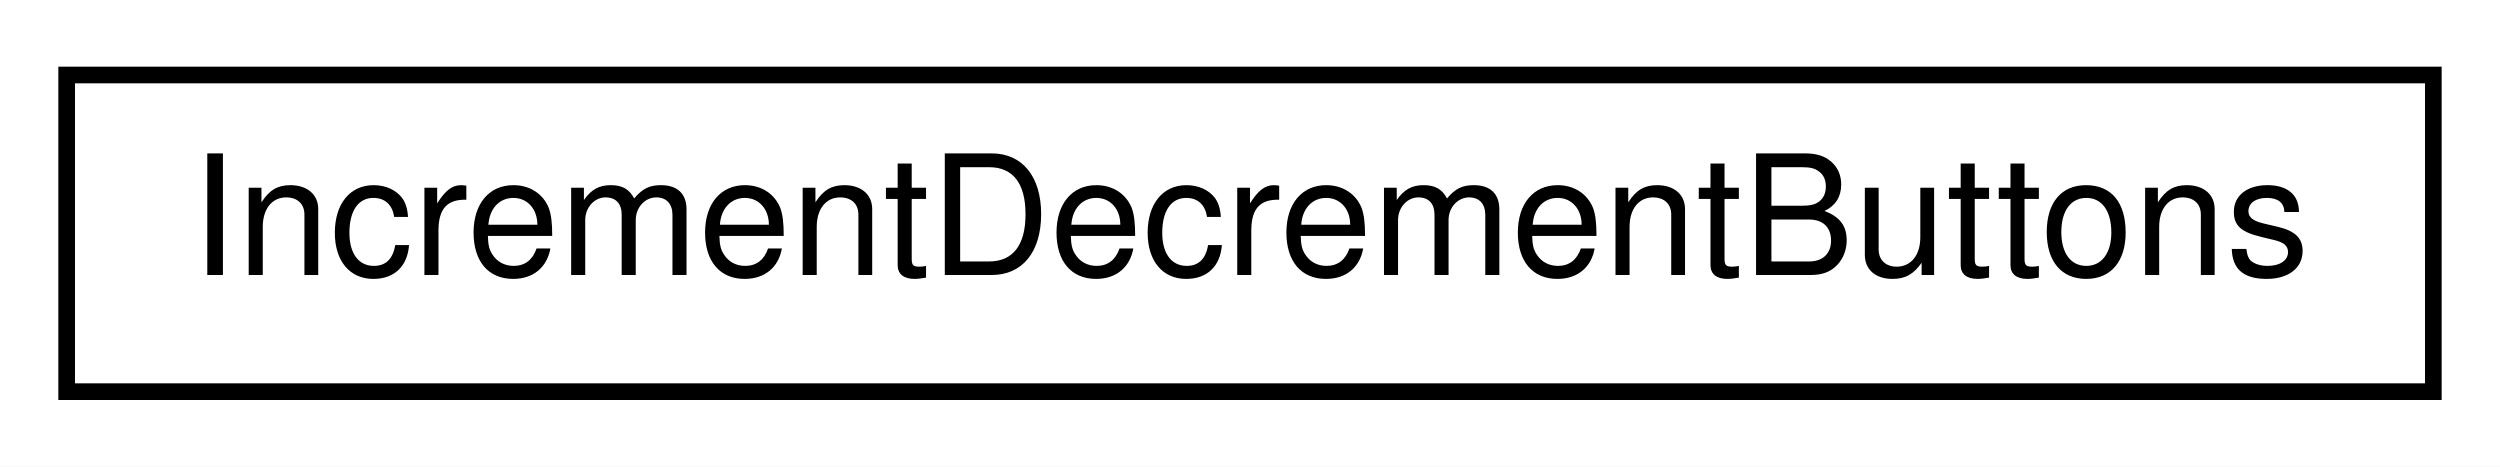
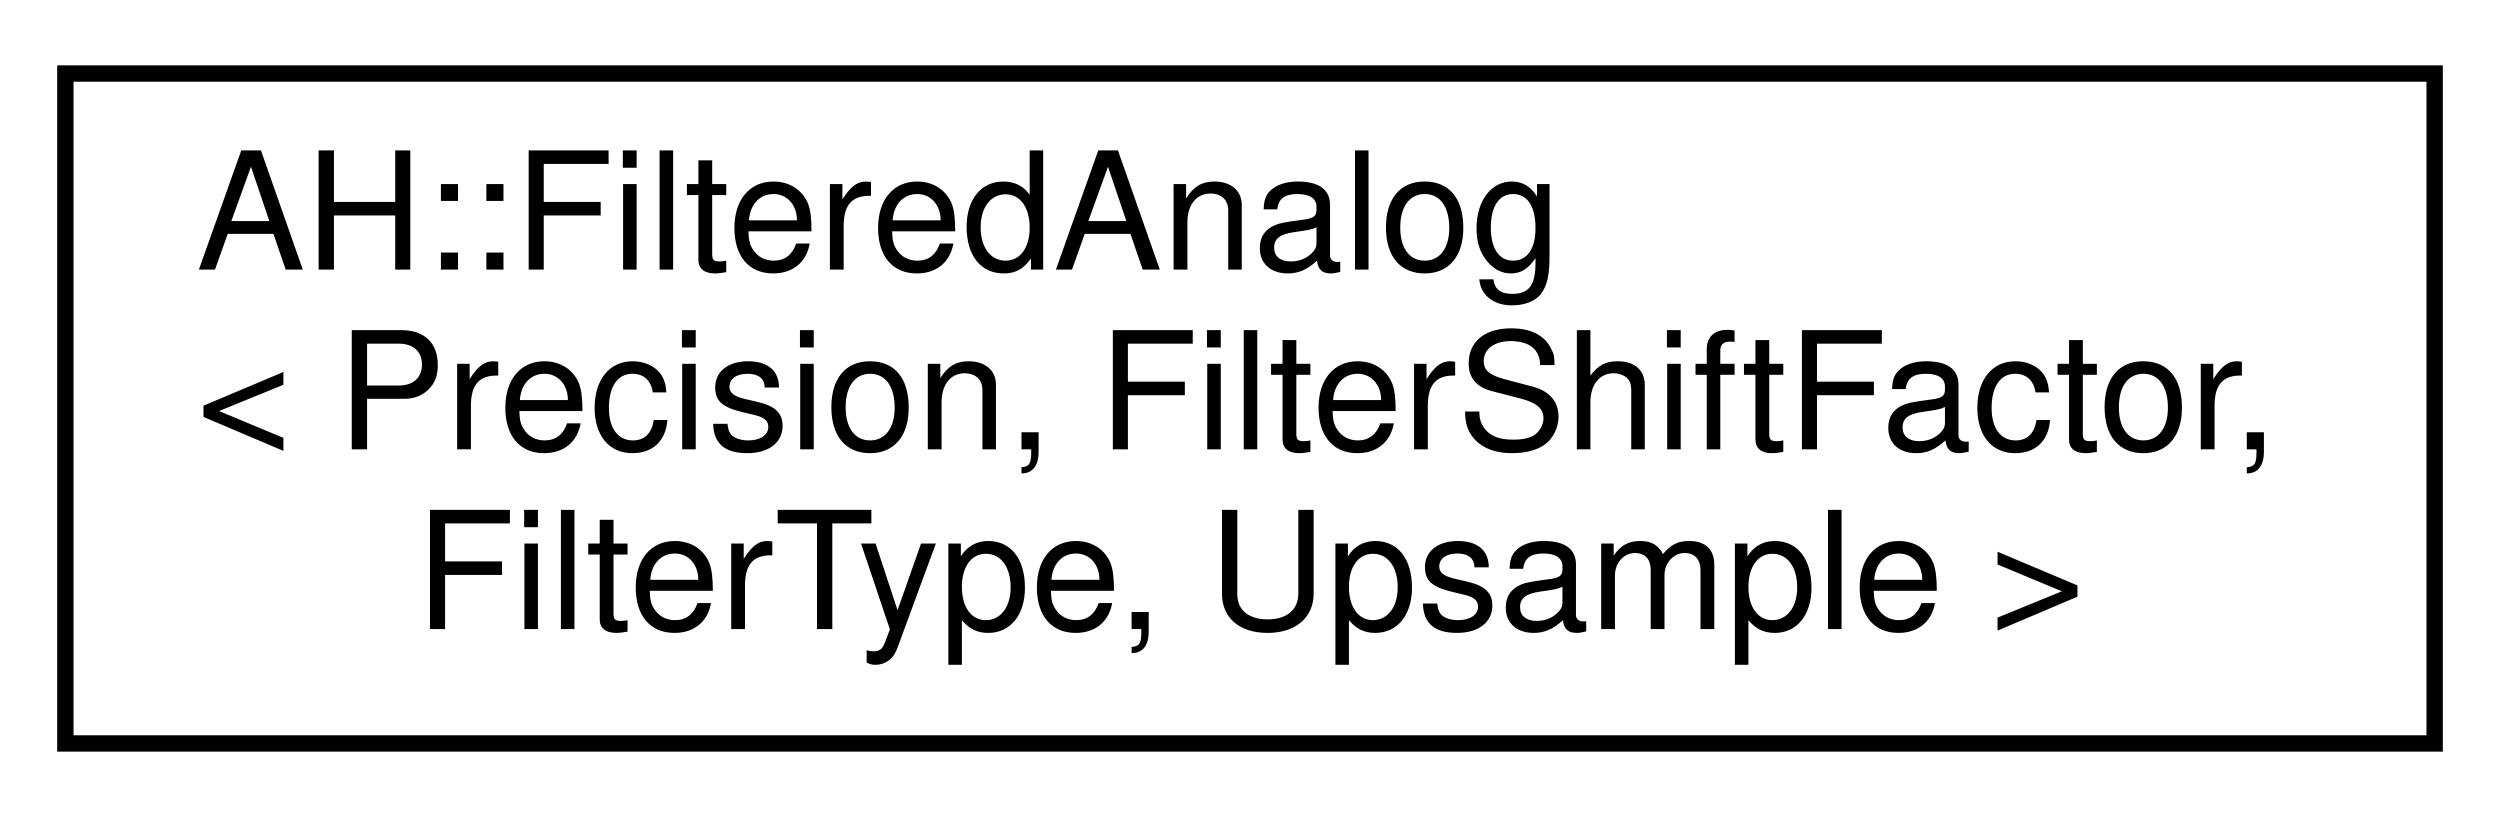
- <svg xmlns="http://www.w3.org/2000/svg" xmlns:xlink="http://www.w3.org/1999/xlink" width="150pt" height="28pt" viewBox="0.00 0.00 150.00 28.00">
-   <g id="graph0" class="graph" transform="scale(1 1) rotate(0) translate(4 24)">
-     <polygon fill="white" stroke="none" points="-4,4 -4,-24 146,-24 146,4 -4,4" />
+ <svg xmlns="http://www.w3.org/2000/svg" xmlns:xlink="http://www.w3.org/1999/xlink" width="153pt" height="50pt" viewBox="0.00 0.00 153.00 50.00">
+   <g id="graph0" class="graph" transform="scale(1 1) rotate(0) translate(4 46)">
+     <polygon fill="white" stroke="none" points="-4,4 -4,-46 149,-46 149,4 -4,4" />
    <g id="node1" class="node">
      <g id="a_node1">
-         <a xlink:href="d5/d20/classIncrementDecrementButtons.html" target="_top" xlink:title="A class for buttons that increment and decrement some counter or setting.">
-           <polygon fill="white" stroke="black" points="0,-0.5 0,-19.5 142,-19.5 142,-0.5 0,-0.5" />
-           <text text-anchor="middle" x="71" y="-7.5" font-family="Helvetica,sans-Serif" font-size="10.00">IncrementDecrementButtons</text>
+         <a xlink:href="d3/d6e/classAH_1_1FilteredAnalog.html" target="_top" xlink:title="A class that reads and filters an analog input.">
+           <polygon fill="white" stroke="black" points="0,-0.5 0,-41.5 145,-41.5 145,-0.5 0,-0.5" />
+           <text text-anchor="start" x="8" y="-29.5" font-family="Helvetica,sans-Serif" font-size="10.00">AH::FilteredAnalog</text>
+           <text text-anchor="start" x="8" y="-18.5" font-family="Helvetica,sans-Serif" font-size="10.00">&lt; Precision, FilterShiftFactor,</text>
+           <text text-anchor="middle" x="72.5" y="-7.5" font-family="Helvetica,sans-Serif" font-size="10.00"> FilterType, Upsample &gt;</text>
        </a>
      </g>
    </g>
  </g>
</svg>
